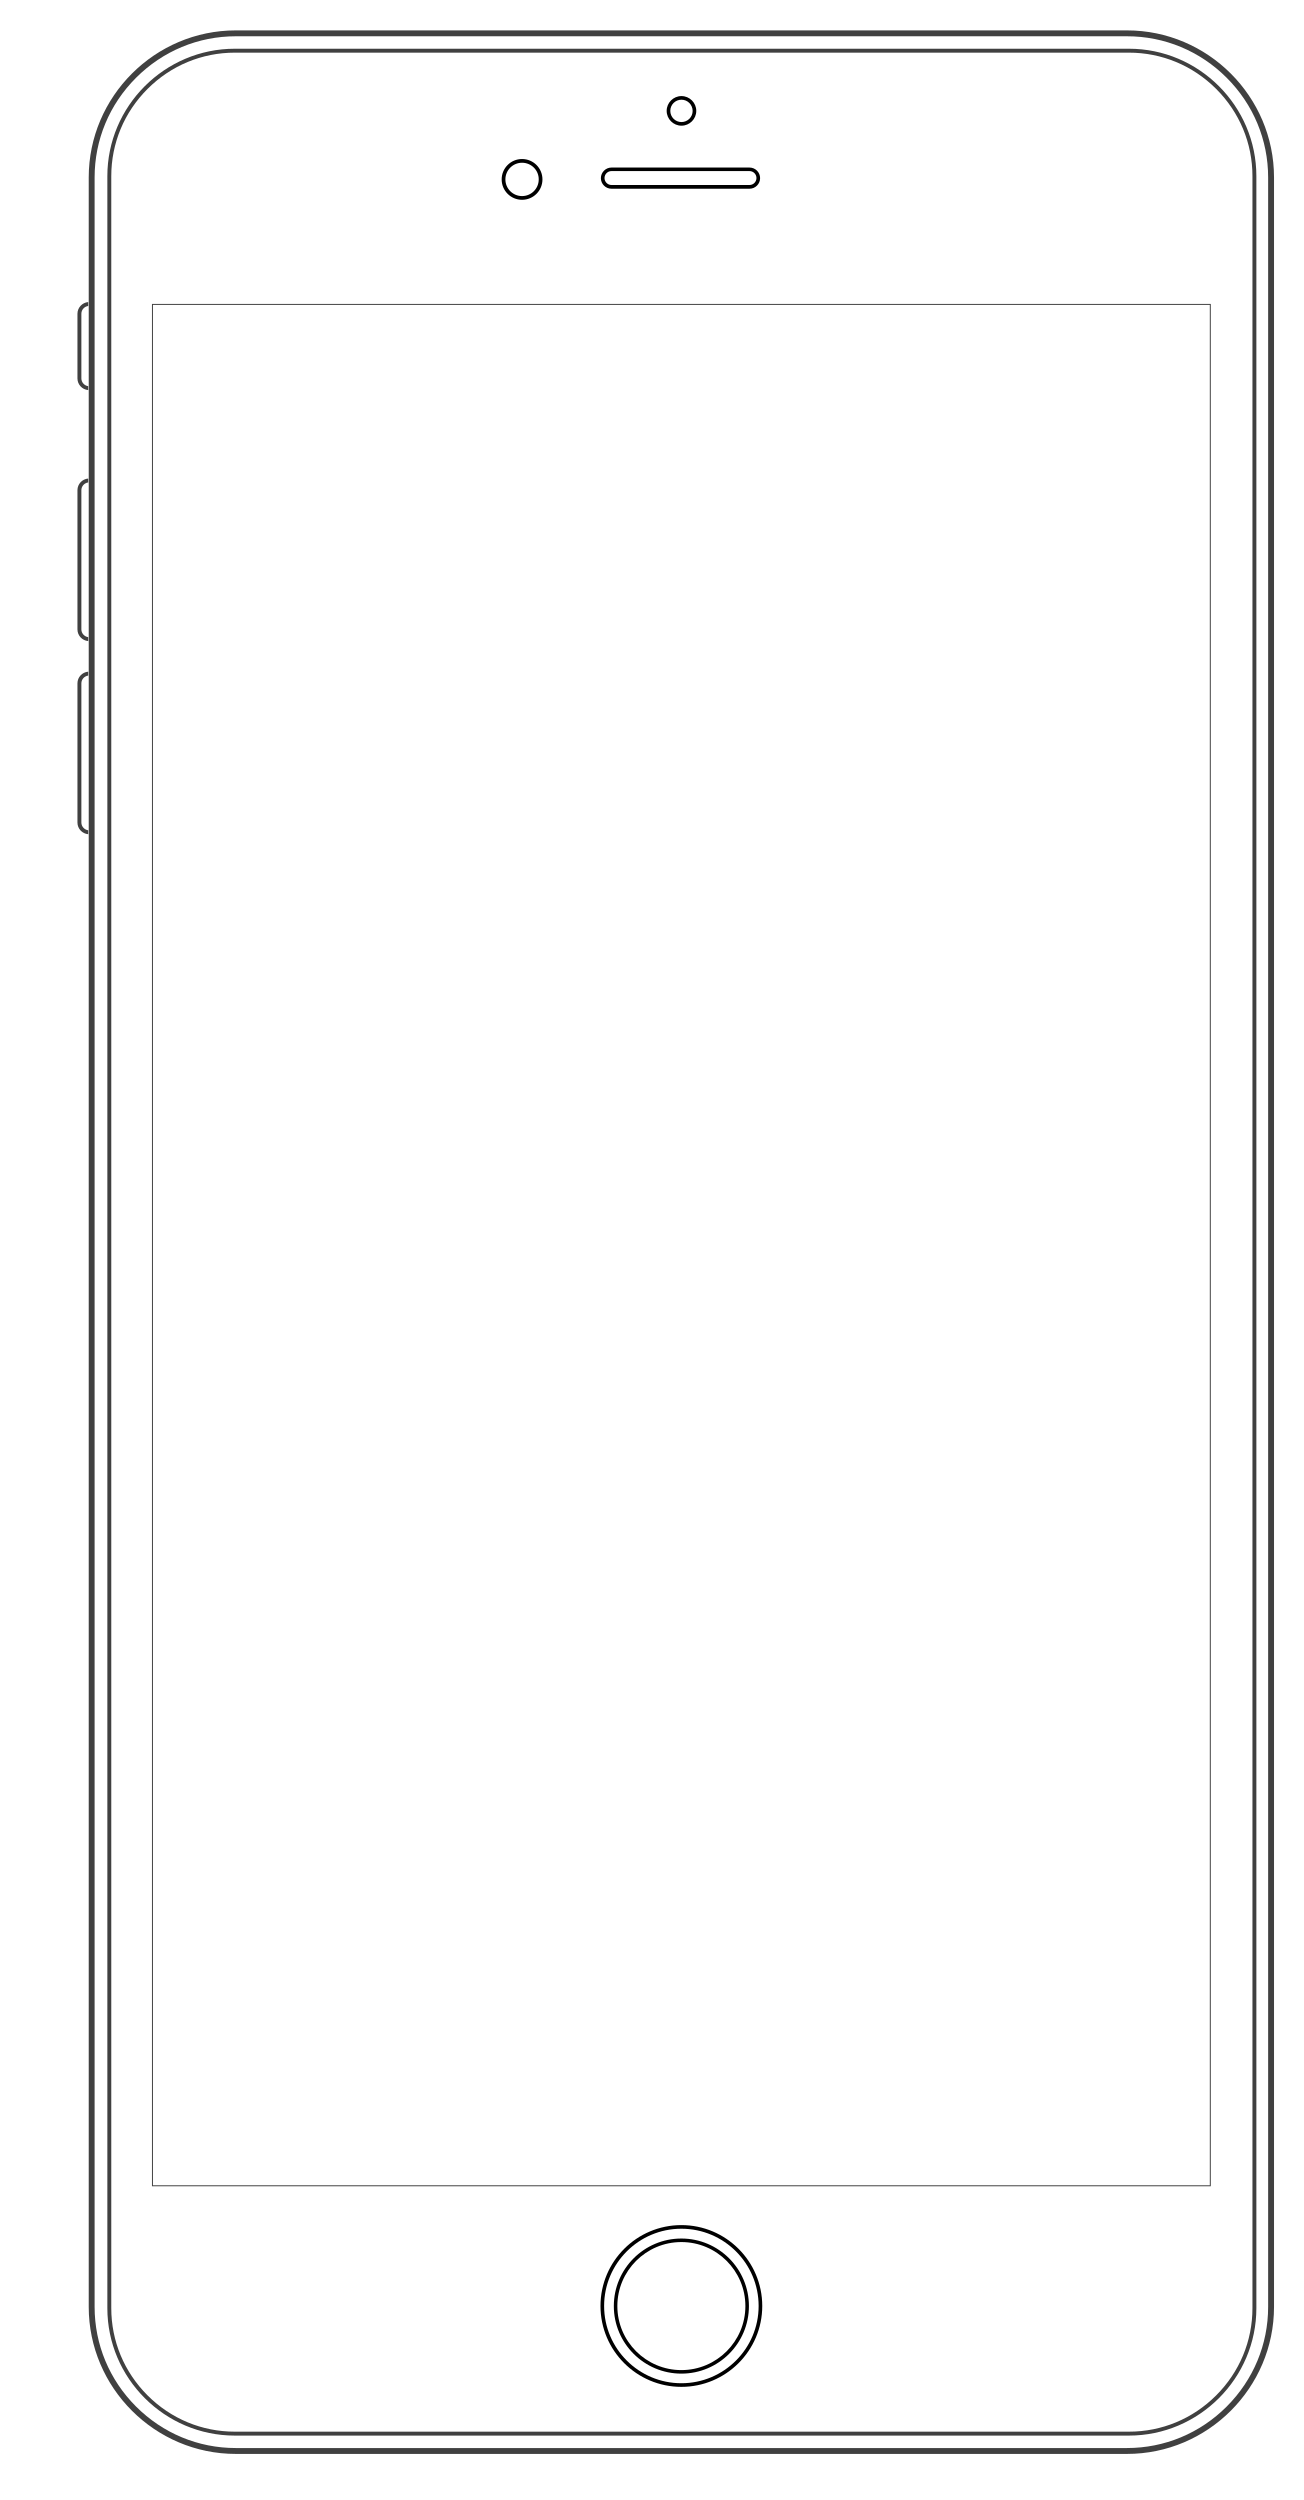
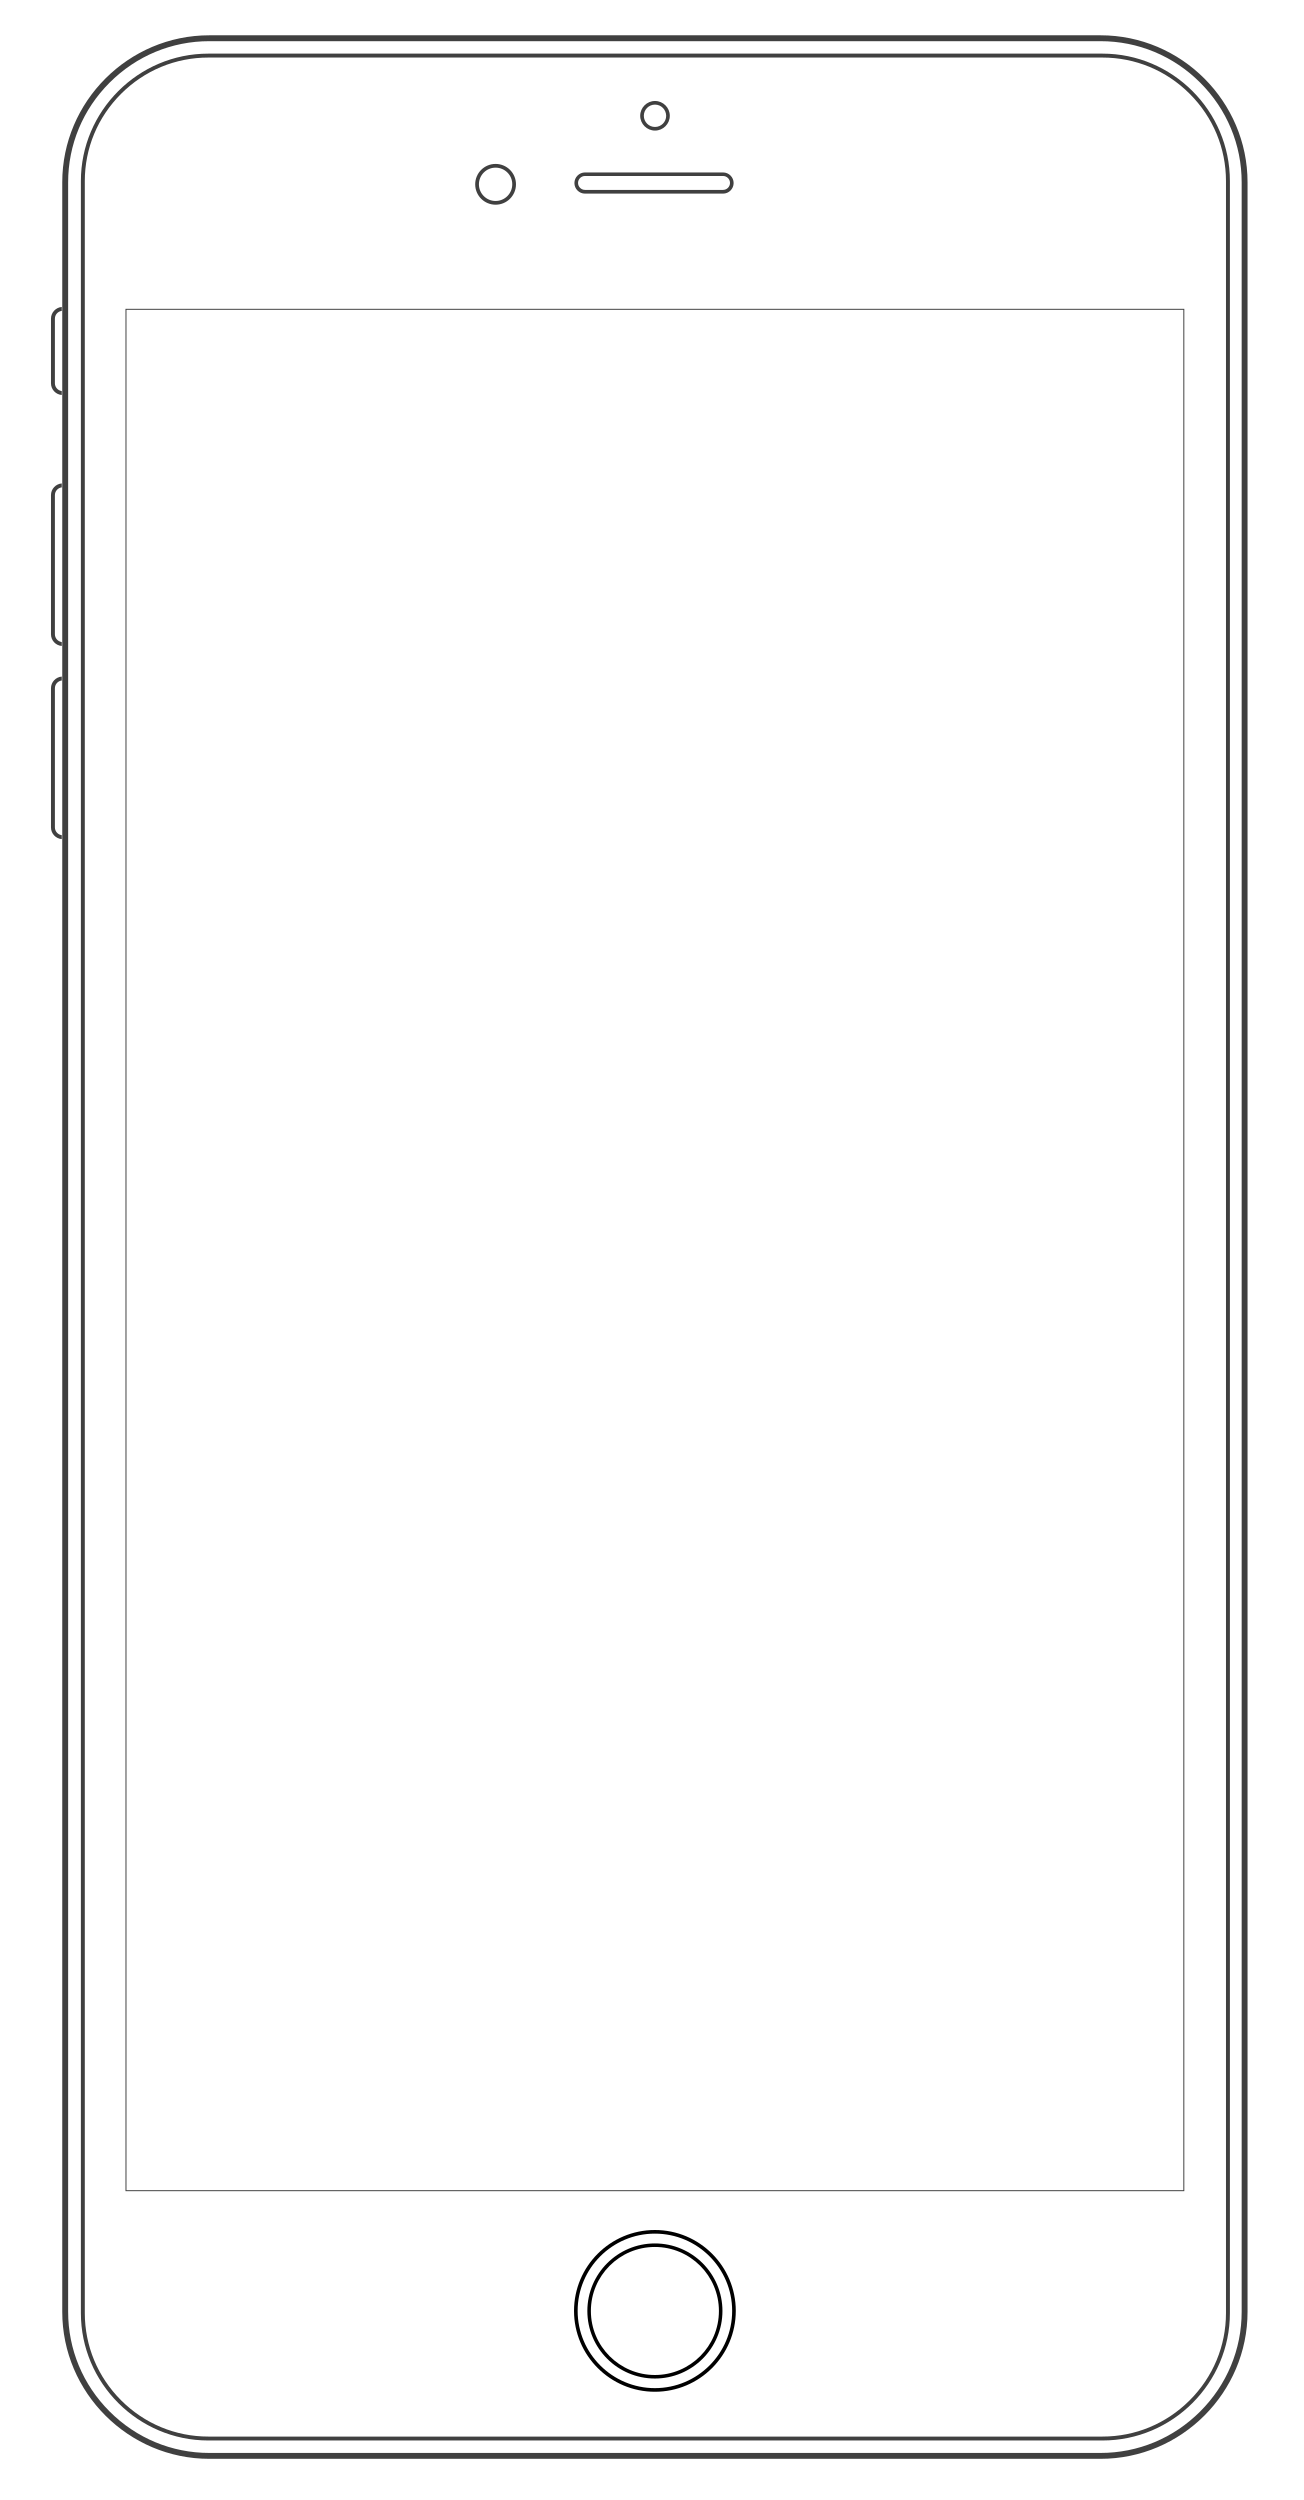
<svg xmlns="http://www.w3.org/2000/svg" version="1.1" id="Layer_1" x="0px" y="0px" viewBox="0 0 1330 2550" style="enable-background:new 0 0 1330 2550;" xml:space="preserve">
  <style type="text/css">
- 	.st0{fill:transparent;}
- 	.st1{fill:#404040;}
+ 	.st0{fill:#404040;}
+ 	.st1{fill:transparent;}
</style>
  <g>
    <g>
-       <path d="M695.1,128.2c-8.3,0-15.1-6.8-15.1-15.1S686.8,98,695.1,98s15.1,6.8,15.1,15.1C710.2,121.4,703.4,128.2,695.1,128.2z     M695.1,101.7c-6.3,0-11.4,5.1-11.4,11.4s5.1,11.4,11.4,11.4c6.3,0,11.4-5.1,11.4-11.4C706.4,106.8,701.4,101.7,695.1,101.7z" />
-       <path d="M532.5,203.8c-11.5,0-20.8-9.3-20.8-20.8s9.3-20.8,20.8-20.8s20.8,9.3,20.8,20.8S544,203.8,532.5,203.8z M532.5,166    c-9.4,0-17,7.6-17,17s7.6,17,17,17s17-7.6,17-17C549.6,173.6,541.9,166,532.5,166z" />
-       <path d="M764.5,192.5H623.7c-6,0-10.8-4.9-10.8-10.8s4.9-10.8,10.8-10.8h140.8c6,0,10.8,4.9,10.8,10.8S770.5,192.5,764.5,192.5z     M623.7,174.5c-3.9,0-7.1,3.2-7.1,7.1c0,3.9,3.2,7.1,7.1,7.1h140.8c3.9,0,7.1-3.2,7.1-7.1c0-3.9-3.2-7.1-7.1-7.1H623.7z" />
+       <path class="st0" d="M668.1,133.2c-8.3,0-15.1-6.8-15.1-15.1s6.8-15.1,15.1-15.1s15.1,6.8,15.1,15.1    C683.2,126.4,676.4,133.2,668.1,133.2z M668.1,106.7c-6.3,0-11.4,5.1-11.4,11.4s5.1,11.4,11.4,11.4c6.3,0,11.4-5.1,11.4-11.4    C679.4,111.8,674.4,106.7,668.1,106.7z" />
+       <path class="st0" d="M505.5,208.8c-11.5,0-20.8-9.3-20.8-20.8s9.3-20.8,20.8-20.8s20.8,9.3,20.8,20.8S517,208.8,505.5,208.8z     M505.5,171c-9.4,0-17,7.6-17,17s7.6,17,17,17s17-7.6,17-17C522.6,178.6,514.9,171,505.5,171z" />
+       <path class="st0" d="M737.5,197.5H596.7c-6,0-10.8-4.9-10.8-10.8s4.9-10.8,10.8-10.8h140.8c6,0,10.8,4.9,10.8,10.8    S743.5,197.5,737.5,197.5z M596.7,179.5c-3.9,0-7.1,3.2-7.1,7.1c0,3.9,3.2,7.1,7.1,7.1h140.8c3.9,0,7.1-3.2,7.1-7.1    c0-3.9-3.2-7.1-7.1-7.1H596.7z" />
    </g>
    <g>
-       <path d="M695,2421.1c-38,0-68.9-30.9-68.9-68.9s30.9-68.9,68.9-68.9s68.9,30.9,68.9,68.9S733,2421.1,695,2421.1z M695,2286.9    c-36,0-65.3,29.3-65.3,65.3s29.3,65.3,65.3,65.3s65.3-29.3,65.3-65.3S731,2286.9,695,2286.9z" />
-       <path d="M695,2434.6c-45.5,0-82.5-37-82.5-82.5s37-82.5,82.5-82.5s82.5,37,82.5,82.5S740.5,2434.6,695,2434.6z M695,2273.3    c-43.5,0-78.8,35.4-78.8,78.8c0,43.5,35.4,78.8,78.8,78.8c43.5,0,78.8-35.4,78.8-78.8S738.5,2273.3,695,2273.3z" />
+       <path d="M668,2426.1c-38,0-68.9-30.9-68.9-68.9s30.9-68.9,68.9-68.9s68.9,30.9,68.9,68.9S706,2426.1,668,2426.1z M668,2291.9    c-36,0-65.3,29.3-65.3,65.3s29.3,65.3,65.3,65.3s65.3-29.3,65.3-65.3S704,2291.9,668,2291.9z" />
+       <path d="M668,2439.6c-45.5,0-82.5-37-82.5-82.5s37-82.5,82.5-82.5s82.5,37,82.5,82.5S713.5,2439.6,668,2439.6z M668,2278.3    c-43.5,0-78.8,35.4-78.8,78.8c0,43.5,35.4,78.8,78.8,78.8c43.5,0,78.8-35.4,78.8-78.8S711.5,2278.3,668,2278.3z" />
    </g>
    <g>
-       <rect x="155.5" y="310.5" class="st0" width="1079" height="1919" />
-       <path class="st1" d="M1234,311v1918H156V311H1234 M1235,310H155v1920h1080V310L1235,310z" />
+       <rect x="128.5" y="315.5" class="st1" width="1079" height="1919" />
+       <path class="st0" d="M1207,316v1918H129V316H1207 M1208,315H128v1920h1080V315L1208,315z" />
    </g>
    <g>
      <g>
-         <path class="st1" d="M1149.5,37c38.3,0,74.4,15,101.7,42.3c27.3,27.3,42.3,63.4,42.3,101.7v2172c0,38.3-15,74.4-42.3,101.7     s-63.4,42.3-101.7,42.3h-909c-38.3,0-74.4-15-101.7-42.3s-42.3-63.4-42.3-101.7V181c0-38.3,15-74.4,42.3-101.7S202.2,37,240.5,37     H1149.5 M1149.5,31h-909c-82.5,0-150,67.5-150,150v2172c0,82.5,67.5,150,150,150h909c82.5,0,150-67.5,150-150V181     C1299.5,98.5,1232,31,1149.5,31L1149.5,31z" />
+         <path class="st0" d="M1122.5,42c38.3,0,74.4,15,101.7,42.3c27.3,27.3,42.3,63.4,42.3,101.7v2172c0,38.3-15,74.4-42.3,101.7     s-63.4,42.3-101.7,42.3h-909c-38.3,0-74.4-15-101.7-42.3s-42.3-63.4-42.3-101.7V186c0-38.3,15-74.4,42.3-101.7S175.2,42,213.5,42     H1122.5 M1122.5,36h-909c-82.5,0-150,67.5-150,150v2172c0,82.5,67.5,150,150,150h909c82.5,0,150-67.5,150-150V186     C1272.5,103.5,1205,36,1122.5,36L1122.5,36z" />
      </g>
      <g>
-         <path class="st1" d="M1151.5,53.7c33.5,0,65.1,13.1,89,37s37,55.5,37,89v2174.6c0,33.5-13.1,65.1-37,89s-55.5,37-89,37h-912     c-33.5,0-65.1-13.1-89-37s-37-55.5-37-89V179.7c0-33.5,13.1-65.1,37-89s55.5-37,89-37L1151.5,53.7 M1151.5,49.7h-912     c-71.5,0-130,58.5-130,130v2174.6c0,71.5,58.5,130,130,130h912c71.5,0,130-58.5,130-130V179.7     C1281.5,108.2,1223,49.7,1151.5,49.7L1151.5,49.7z" />
+         <path class="st0" d="M1124.5,58.7c33.5,0,65.1,13.1,89,37s37,55.5,37,89v2174.6c0,33.5-13.1,65.1-37,89s-55.5,37-89,37h-912     c-33.5,0-65.1-13.1-89-37s-37-55.5-37-89V184.7c0-33.5,13.1-65.1,37-89s55.5-37,89-37L1124.5,58.7 M1124.5,54.7h-912     c-71.5,0-130,58.5-130,130v2174.6c0,71.5,58.5,130,130,130h912c71.5,0,130-58.5,130-130V184.7     C1254.5,113.2,1196,54.7,1124.5,54.7L1124.5,54.7z" />
      </g>
    </g>
    <g>
-       <path class="st1" d="M79,697v142c0,6.3,4.9,11.4,11,11.9v-4c-3.9-0.5-7-3.9-7-7.9V697c0-4.1,3.1-7.4,7-7.9v-4    C83.9,685.6,79,690.7,79,697z" />
-       <path class="st1" d="M79,500v142c0,6.3,4.9,11.4,11,11.9v-4c-3.9-0.5-7-3.9-7-7.9V500c0-4.1,3.1-7.4,7-7.9v-4    C83.9,488.6,79,493.7,79,500z" />
-       <path class="st1" d="M90,312.1v-4c-6.1,0.5-11,5.7-11,11.9v66c0,6.3,4.9,11.4,11,11.9v-4c-3.9-0.5-7-3.9-7-7.9v-66    C83,315.9,86.1,312.6,90,312.1z" />
+       <path class="st0" d="M52,702v142c0,6.3,4.9,11.4,11,11.9v-4c-3.9-0.5-7-3.9-7-7.9V702c0-4.1,3.1-7.4,7-7.9v-4    C56.9,690.6,52,695.7,52,702z" />
+       <path class="st0" d="M52,505v142c0,6.3,4.9,11.4,11,11.9v-4c-3.9-0.5-7-3.9-7-7.9V505c0-4.1,3.1-7.4,7-7.9v-4    C56.9,493.6,52,498.7,52,505z" />
+       <path class="st0" d="M63,317.1v-4c-6.1,0.5-11,5.7-11,11.9v66c0,6.3,4.9,11.4,11,11.9v-4c-3.9-0.5-7-3.9-7-7.9v-66    C56,320.9,59.1,317.6,63,317.1z" />
    </g>
  </g>
</svg>
